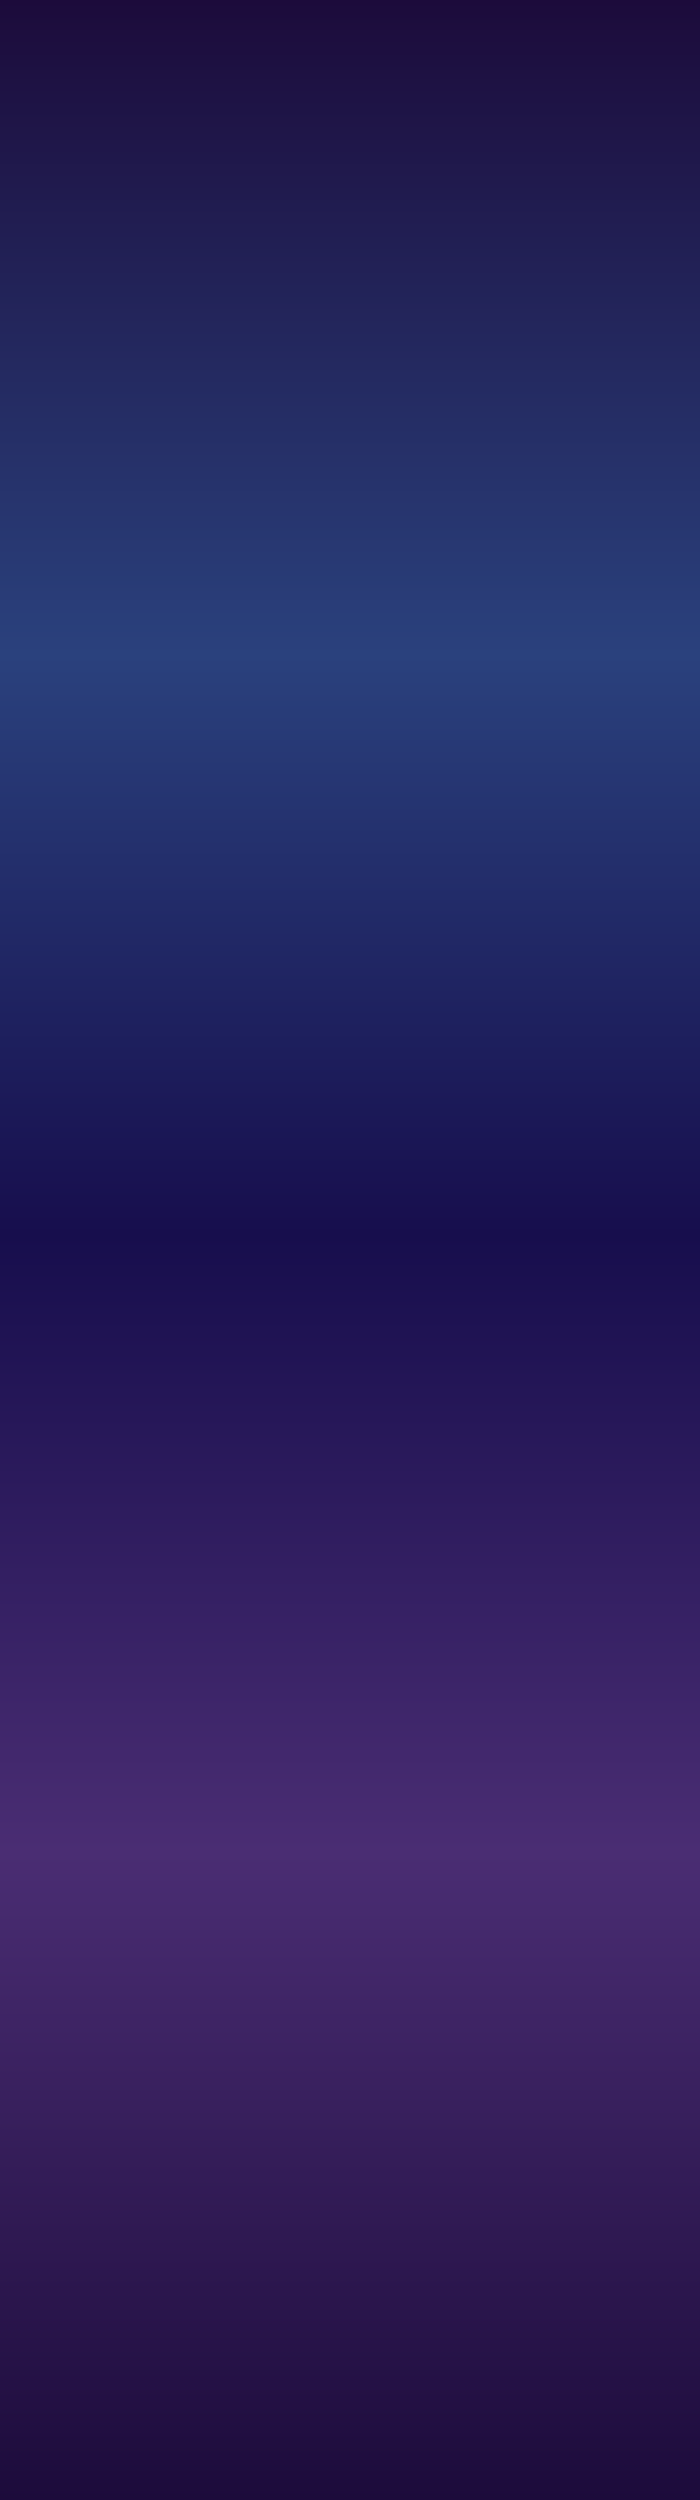
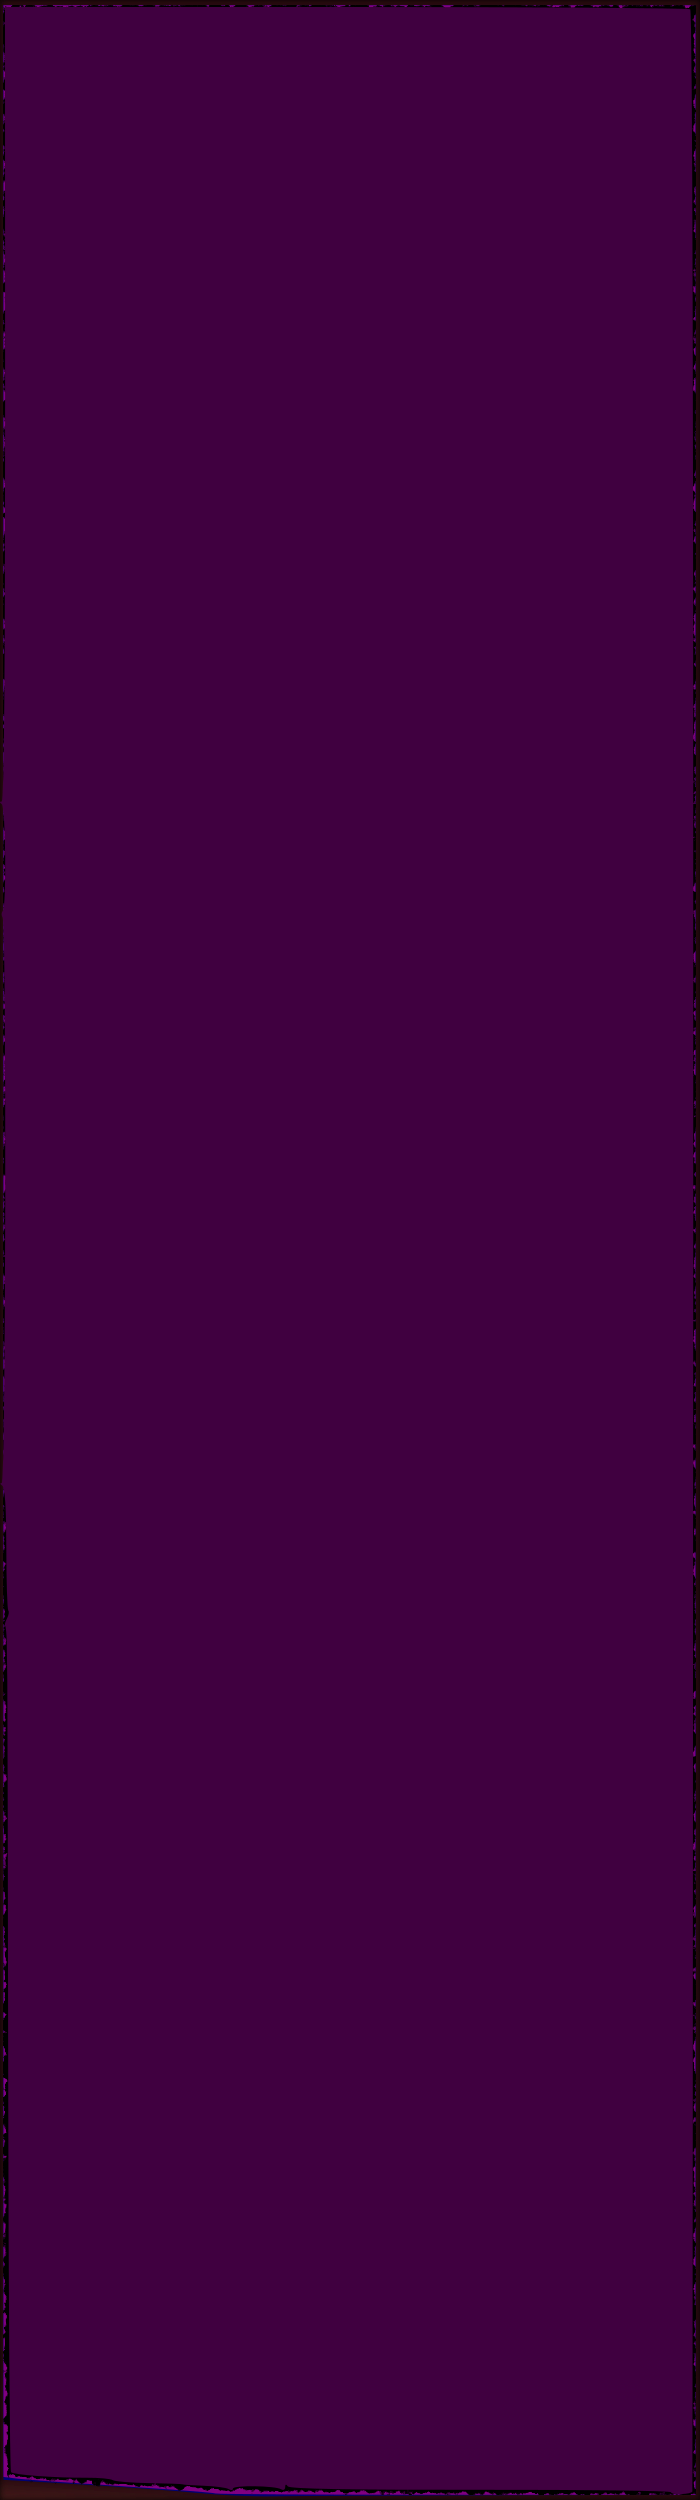
- <svg xmlns="http://www.w3.org/2000/svg" width="1680" height="6000" viewBox="0 0 1680 6000" fill="none">
-   <rect width="1680" height="6000" fill="url(#paint0_linear)" />
-   <defs>
+ <svg xmlns="http://www.w3.org/2000/svg" width="1680" height="6000" viewBox="0 0 1680 6000" fill="none" version="1.1" id="svg17">
+   <rect width="1680" height="6000" fill="url(#linearGradient6695)" id="rect2" style="filter:url(#filter846);fill:url(#linearGradient6695)" x="0" y="0" />
+   <defs id="defs15">
    <linearGradient id="paint0_linear" x1="840" y1="0" x2="840" y2="6000" gradientUnits="userSpaceOnUse">
-       <stop stop-color="#1C0B3B" />
-       <stop offset="0.262" stop-color="#2A417D" />
-       <stop offset="0.494" stop-color="#170E4D" />
-       <stop offset="0.741" stop-color="#4A2D73" />
-       <stop offset="1" stop-color="#1C0B3B" />
+       <stop stop-color="#1C0B3B" id="stop4" />
+       <stop offset="0.262" stop-color="#2A417D" id="stop6" />
+       <stop offset="0.494" stop-color="#170E4D" id="stop8" />
+       <stop offset="0.741" stop-color="#4A2D73" id="stop10" />
+       <stop offset="1" stop-color="#1C0B3B" id="stop12" />
    </linearGradient>
+     <filter y="-0.006" height="1.012" style="color-interpolation-filters:sRGB;" id="filter846" x="-0.021" width="1.043">
+       <feGaussianBlur stdDeviation="5" result="result6" id="feGaussianBlur836" />
+       <feComposite result="result8" in="SourceGraphic" operator="atop" in2="result6" id="feComposite838" />
+       <feComposite result="result9" operator="over" in2="SourceAlpha" in="result8" id="feComposite840" />
+       <feColorMatrix values="1 0 0 0 0 0 1 0 0 0 0 0 1 0 0 0 0 0 1 0 " result="result10" id="feColorMatrix842" />
+       <feBlend in="result10" mode="normal" in2="result6" id="feBlend844" result="fbSourceGraphic" />
+       <feColorMatrix result="fbSourceGraphicAlpha" in="fbSourceGraphic" values="0 0 0 -1 0 0 0 0 -1 0 0 0 0 -1 0 0 0 0 1 0" id="feColorMatrix888" />
+       <feColorMatrix id="feColorMatrix890" type="saturate" values="1" result="result91" in="fbSourceGraphic" />
+       <feComposite in2="result91" id="feComposite892" result="result15" operator="arithmetic" k2="0.4" k1="0.3" k3="0.3" />
+       <feGaussianBlur id="feGaussianBlur894" in="result15" result="result8" stdDeviation="5" />
+       <feColorMatrix id="feColorMatrix896" values="1 0 0 0 0 0 1 0 0 0 0 0 1 0 0 0 0 0 50 0 " result="result92" />
+       <feComposite in2="fbSourceGraphic" id="feComposite898" operator="in" result="result13" />
+       <feComposite in2="result13" id="feComposite900" k3="0.3" k1="0.3" k2="0.4" operator="arithmetic" in="result15" result="result6" />
+       <feFlood id="feFlood902" flood-color="rgb(128,172,0)" flood-opacity="1" result="result10" />
+       <feBlend in2="result10" id="feBlend904" result="result12" in="result6" mode="darken" />
+       <feBlend in2="result6" id="feBlend906" result="result14" mode="screen" />
+       <feComposite in2="fbSourceGraphic" id="feComposite908" in="result14" operator="in" result="fbSourceGraphic" />
+       <feColorMatrix result="fbSourceGraphicAlpha" in="fbSourceGraphic" values="0 0 0 -1 0 0 0 0 -1 0 0 0 0 -1 0 0 0 0 1 0" id="feColorMatrix1250" />
+       <feColorMatrix id="feColorMatrix1252" values="1 0 0 0 0 0 1 0 0 0 0 0 1 0 0 0 0 0 1000 -500 " in="fbSourceGraphic" result="fbSourceGraphic" />
+       <feColorMatrix result="fbSourceGraphicAlpha" in="fbSourceGraphic" values="0 0 0 -1 0 0 0 0 -1 0 0 0 0 -1 0 0 0 0 1 0" id="feColorMatrix897" />
+       <feColorMatrix id="feColorMatrix899" type="saturate" values="1" result="result91" in="fbSourceGraphic" />
+       <feComposite in2="result91" id="feComposite901" result="result15" operator="arithmetic" k2="0.4" k1="0.3" k3="0.3" />
+       <feGaussianBlur id="feGaussianBlur903" in="result15" result="result8" stdDeviation="5" />
+       <feColorMatrix id="feColorMatrix905" values="1 0 0 0 0 0 1 0 0 0 0 0 1 0 0 0 0 0 50 0 " result="result93" />
+       <feComposite in2="fbSourceGraphic" id="feComposite907" operator="in" result="result13" />
+       <feComposite in2="result13" id="feComposite909" k3="0.3" k1="0.3" k2="0.4" operator="arithmetic" in="result15" result="result6" />
+       <feFlood id="feFlood911" flood-color="rgb(128,172,0)" flood-opacity="1" result="result10" />
+       <feBlend in2="result10" id="feBlend913" result="result12" in="result6" mode="darken" />
+       <feBlend in2="result6" id="feBlend915" result="result14" mode="screen" />
+       <feComposite in2="fbSourceGraphic" id="feComposite917" in="result14" operator="in" />
+     </filter>
+     <linearGradient x1="840" y1="0" x2="840" y2="6000" gradientUnits="userSpaceOnUse" id="linearGradient1868">
+       <stop stop-color="#290b3a" id="stop984" />
+       <stop offset="0.262" stop-color="#29297c" id="stop986" />
+       <stop offset="0.494" stop-color="#280d4c" id="stop988" />
+       <stop offset="0.741" stop-color="#5c2d72" id="stop990" />
+       <stop offset="1" stop-color="#290b3a" id="stop992" />
+     </linearGradient>
+     <linearGradient x1="840" y1="0" x2="840" y2="6000" gradientUnits="userSpaceOnUse" id="linearGradient7246">
+       <stop stop-color="#290b3a" id="stop1090" />
+       <stop offset="0.262" stop-color="#29297c" id="stop1092" />
+       <stop offset="0.494" stop-color="#280d4c" id="stop1094" />
+       <stop offset="0.741" stop-color="#5c2d72" id="stop1096" />
+       <stop offset="1" stop-color="#290b3a" id="stop1098" />
+     </linearGradient>
+     <linearGradient x1="821.517" y1="6295.723" x2="840" y2="6000" gradientUnits="userSpaceOnUse" id="linearGradient6695">
+       <stop offset="0" stop-color="#252570" id="stop1210" />
+       <stop offset="0.315" stop-color="#240c44" id="stop1212" />
+       <stop offset="0.649" stop-color="#532867" id="stop1214" />
+       <stop offset="1" stop-color="#250a34" id="stop1216" />
+     </linearGradient>
+     <filter height="1" y="0" width="1" x="0" style="color-interpolation-filters:sRGB;" id="filter1555">
+       <feTurbulence baseFrequency="0.05" numOctaves="5" type="fractalNoise" result="result91" id="feTurbulence1549" />
+       <feDisplacementMap scale="25" result="result5" xChannelSelector="R" in="SourceGraphic" in2="result91" id="feDisplacementMap1551" />
+       <feComposite in="SourceGraphic" operator="atop" in2="result5" id="feComposite1553" result="fbSourceGraphic" />
+       <feColorMatrix result="fbSourceGraphicAlpha" in="fbSourceGraphic" values="0 0 0 -1 0 0 0 0 -1 0 0 0 0 -1 0 0 0 0 1 0" id="feColorMatrix1594" />
+       <feColorMatrix id="feColorMatrix1596" values="2 -5.958 -5.958 0 7.59 -5.958 2 -5.958 0 7.59 -5.958 -5.958 2 0 7.59 0 0 0 1 0 " in="fbSourceGraphic" result="fbSourceGraphic" />
+       <feColorMatrix result="fbSourceGraphicAlpha" in="fbSourceGraphic" values="0 0 0 -1 0 0 0 0 -1 0 0 0 0 -1 0 0 0 0 1 0" id="feColorMatrix1635" />
+       <feColorMatrix id="feColorMatrix1637" values="2 -1.766 -1.766 0 -5.843 -1.766 2 -1.766 0 -5.843 -1.766 -1.766 2 0 -5.843 0 0 0 1 0 " in="fbSourceGraphic" result="fbSourceGraphic" />
+       <feColorMatrix result="fbSourceGraphicAlpha" in="fbSourceGraphic" values="0 0 0 -1 0 0 0 0 -1 0 0 0 0 -1 0 0 0 0 1 0" id="feColorMatrix1676" />
+       <feColorMatrix id="feColorMatrix1678" values="2 -1.766 -1.766 0 -2.831 -1.766 2 -1.766 0 -2.831 -1.766 -1.766 2 0 -2.831 0 0 0 1 0 " in="fbSourceGraphic" result="fbSourceGraphic" />
+       <feColorMatrix result="fbSourceGraphicAlpha" in="fbSourceGraphic" values="0 0 0 -1 0 0 0 0 -1 0 0 0 0 -1 0 0 0 0 1 0" id="feColorMatrix1717" />
+       <feColorMatrix id="feColorMatrix1719" values="2 -1.766 -1.766 0 4.096 -1.766 2 -1.766 0 4.096 -1.766 -1.766 2 0 4.096 0 0 0 1 0 " in="fbSourceGraphic" result="fbSourceGraphic" />
+       <feColorMatrix result="fbSourceGraphicAlpha" in="fbSourceGraphic" values="0 0 0 -1 0 0 0 0 -1 0 0 0 0 -1 0 0 0 0 1 0" id="feColorMatrix1758" />
+       <feColorMatrix id="feColorMatrix1760" values="2 -1.766 -1.766 0 -2.59 -1.766 2 -1.766 0 -2.59 -1.766 -1.766 2 0 -2.59 0 0 0 1 0 " in="fbSourceGraphic" result="fbSourceGraphic" />
+       <feColorMatrix result="fbSourceGraphicAlpha" in="fbSourceGraphic" values="0 0 0 -1 0 0 0 0 -1 0 0 0 0 -1 0 0 0 0 1 0" id="feColorMatrix1799" />
+       <feColorMatrix id="feColorMatrix1801" values="2 -3.024 -3.024 0 -2.59 -3.024 2 -3.024 0 -2.59 -3.024 -3.024 2 0 -2.59 0 0 0 1 0 " in="fbSourceGraphic" result="fbSourceGraphic" />
+       <feColorMatrix result="fbSourceGraphicAlpha" in="fbSourceGraphic" values="0 0 0 -1 0 0 0 0 -1 0 0 0 0 -1 0 0 0 0 1 0" id="feColorMatrix1840" />
+       <feColorMatrix id="feColorMatrix1842" values="4.826 -3.024 -3.024 0 -2.59 -3.024 4.826 -3.024 0 -2.59 -3.024 -3.024 4.826 0 -2.59 0 0 0 1 0 " in="fbSourceGraphic" result="fbSourceGraphic" />
+       <feColorMatrix result="fbSourceGraphicAlpha" in="fbSourceGraphic" values="0 0 0 -1 0 0 0 0 -1 0 0 0 0 -1 0 0 0 0 1 0" id="feColorMatrix1881" />
+       <feColorMatrix id="feColorMatrix1883" values="4.826 -4.611 -4.611 0 -2.59 -4.611 4.826 -4.611 0 -2.59 -4.611 -4.611 4.826 0 -2.59 0 0 0 1 0 " in="fbSourceGraphic" result="fbSourceGraphic" />
+       <feColorMatrix result="fbSourceGraphicAlpha" in="fbSourceGraphic" values="0 0 0 -1 0 0 0 0 -1 0 0 0 0 -1 0 0 0 0 1 0" id="feColorMatrix1922" />
+       <feColorMatrix id="feColorMatrix1924" values="5.338 -4.611 -4.611 0 -2.59 -4.611 5.338 -4.611 0 -2.59 -4.611 -4.611 5.338 0 -2.59 0 0 0 1 0 " in="fbSourceGraphic" />
+     </filter>
+     <filter style="color-interpolation-filters:sRGB;" id="filter2004" x="0" y="0" width="1" height="1">
+       <feColorMatrix values="0.503 0 0 0 0 0 0.503 0 0 0 0 0 0.503 0 0 0 0 0 1 0" id="feColorMatrix2002" />
+     </filter>
  </defs>
+   <path style="fill:#000073;stroke-width:8.345" d="m 471.488,5982.89 c -55.077,-5.463 -181.815,-14.731 -281.641,-20.596 L 8.345,5951.632 V 2982.075 12.517 H 838.665 1668.985 V 3000 5987.483 l -465.229,1.082 c -255.876,0.595 -502.782,1.797 -548.679,2.67 -45.897,0.873 -128.512,-2.882 -183.588,-8.345 z" id="path1047" />
+   <path style="fill:#000073;stroke-width:8.345" d="m 525.035,5984.24 c -1.912,-1.784 -102.99,-9.535 -224.618,-17.225 -121.627,-7.69 -237.1,-15.849 -256.606,-18.131 L 8.345,5944.735 V 2978.626 12.517 H 838.665 1668.985 V 3000 5987.483 h -570.236 c -313.63,0 -571.801,-1.459 -573.714,-3.243 z" id="path1123" />
+   <path style="fill:#800080;stroke-width:8.345" d="m 516.69,5984.28 c -1.912,-1.762 -101.113,-9.474 -220.445,-17.138 C 176.912,5959.477 63.317,5951.301 43.811,5948.971 L 8.345,5944.735 V 2978.626 12.517 H 838.665 1668.985 V 3000 5987.483 h -574.409 c -315.925,0 -575.974,-1.441 -577.886,-3.203 z" id="path1434" />
+   <path style="fill:#800080;stroke-width:8.345;filter:url(#filter1555)" d="M 692.629,5978.95 C 446.341,5974.41 52.285,5952.44 18.776,5941.38 10.457,5938.634 8.345,5337.995 8.345,2975.227 V 12.517 H 838.665 1668.985 V 3000 5987.483 l -344.228,-1.613 c -189.325,-0.887 -473.783,-4.001 -632.128,-6.92 z" id="path1510" />
+   <path style="fill:#800080;stroke-width:8.345;filter:url(#filter2004)" d="m 1610.57,5981.357 c 0,-3.515 -205.598,-6.127 -456.885,-5.804 -315.84,0.406 -458.777,-2.171 -463.016,-8.345 -4.043,-5.89 -6.174,-5.212 -6.259,1.992 -0.07,6.008 -4.383,8.294 -9.583,5.08 -14.159,-8.751 -115.719,-10.129 -115.719,-1.57 0,4.077 -4.554,4.599 -10.121,1.159 -5.566,-3.44 -32.792,-7.067 -60.501,-8.059 -27.709,-0.992 -50.38,-2.526 -50.38,-3.408 0,-0.882 -35.675,-2.171 -79.277,-2.865 -43.602,-0.693 -83.436,-3.968 -88.519,-7.277 -5.083,-3.309 -33.247,-5.867 -62.587,-5.684 -74.888,0.467 -174.822,-6.856 -181.248,-13.282 -2.97,-2.97 -6.006,-419.148 -6.745,-924.84 -0.74,-505.692 -1.726,-943.849 -2.191,-973.682 -0.465,-29.833 -1.064,-71.044 -1.33,-91.58 -0.266,-20.536 -2.013,-38.867 -3.881,-40.736 -1.869,-1.869 0.094,-9.92 4.36,-17.893 4.267,-7.973 5.73,-16.523 3.252,-19.001 -2.478,-2.478 -4.627,-69.627 -4.775,-149.22 -0.184,-99.109 -3.274,-146.646 -9.804,-150.845 -5.249,-3.375 -5.765,-6.188 -1.148,-6.259 9.689,-0.148 11.825,-1341.973 2.16,-1357.1 -3.256,-5.097 -3.207,-11.984 0.111,-15.304 9.429,-9.437 7.279,-249.92 -2.297,-256.942 -5.56,-4.077 -5.565,-6.174 -0.016,-6.259 5.515,-0.084 8.259,-323.407 8.091,-953.535 L 12.01,16.69 830.066,16.798 c 449.931,0.059 821.829,2.528 826.44,5.486 5.593,3.588 8.008,995.242 7.256,2979.03 -0.621,1635.508 -1.577,2975.669 -2.125,2978.135 -1.588,7.141 -51.067,8.99 -51.066,1.908 z" id="path1963" />
</svg>
